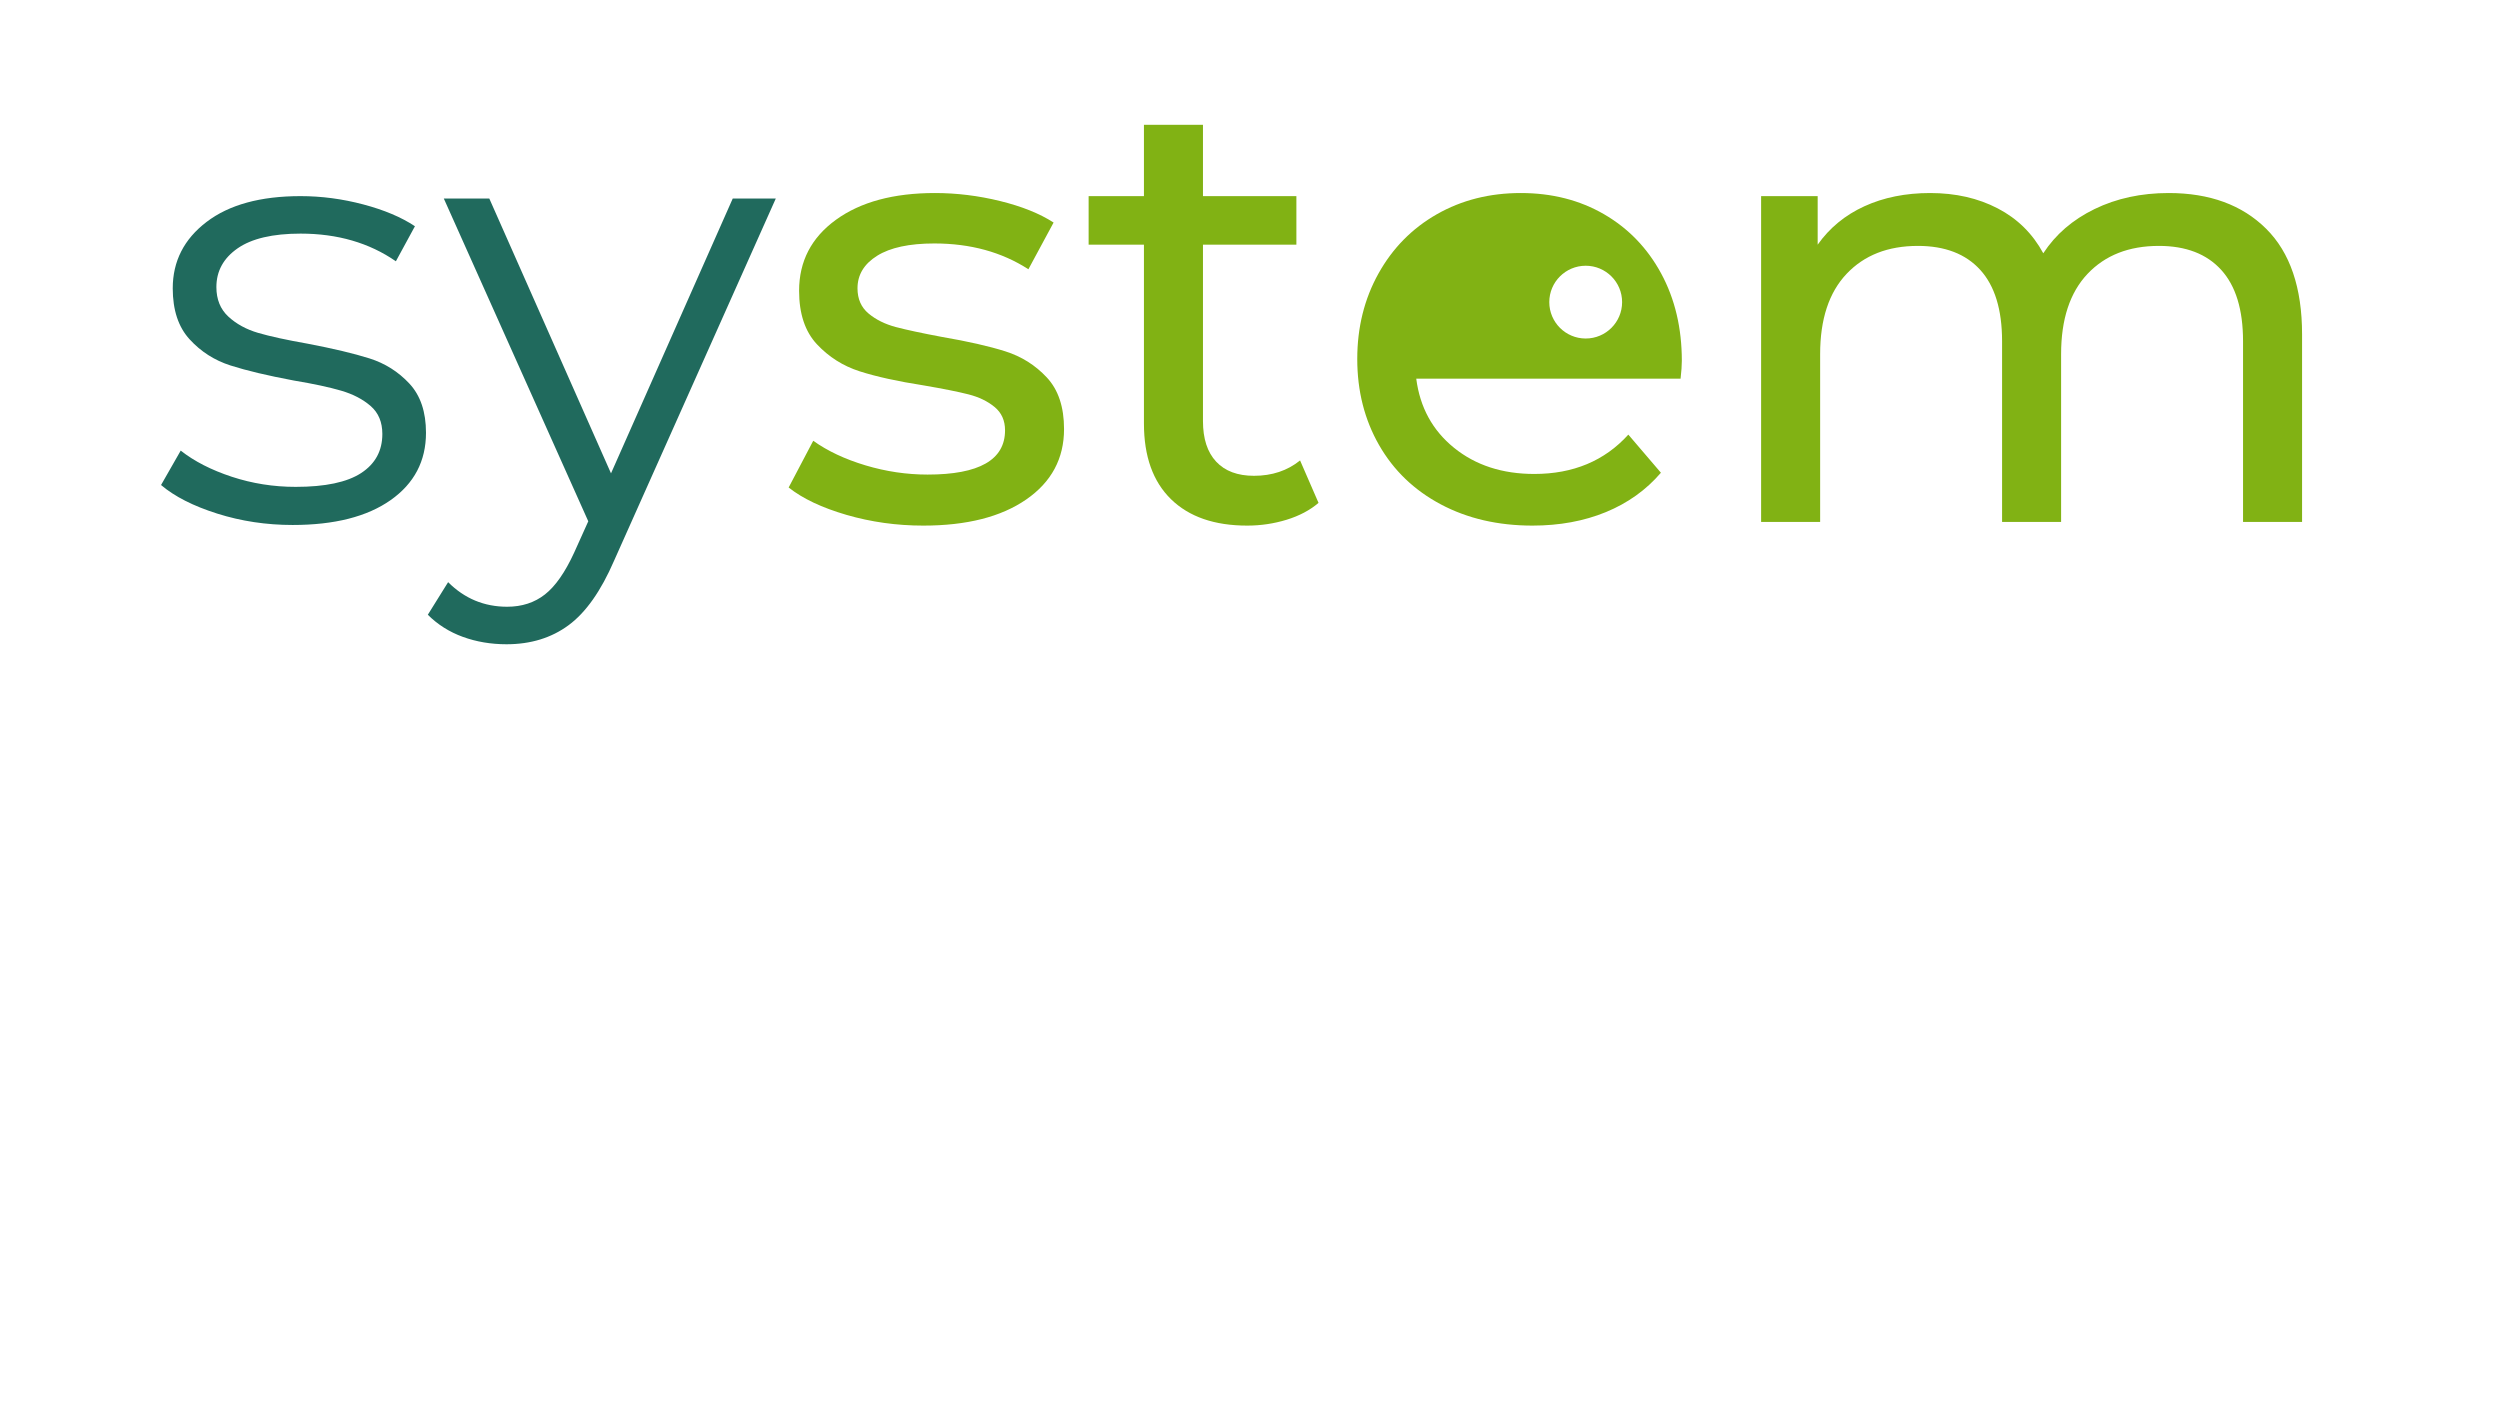
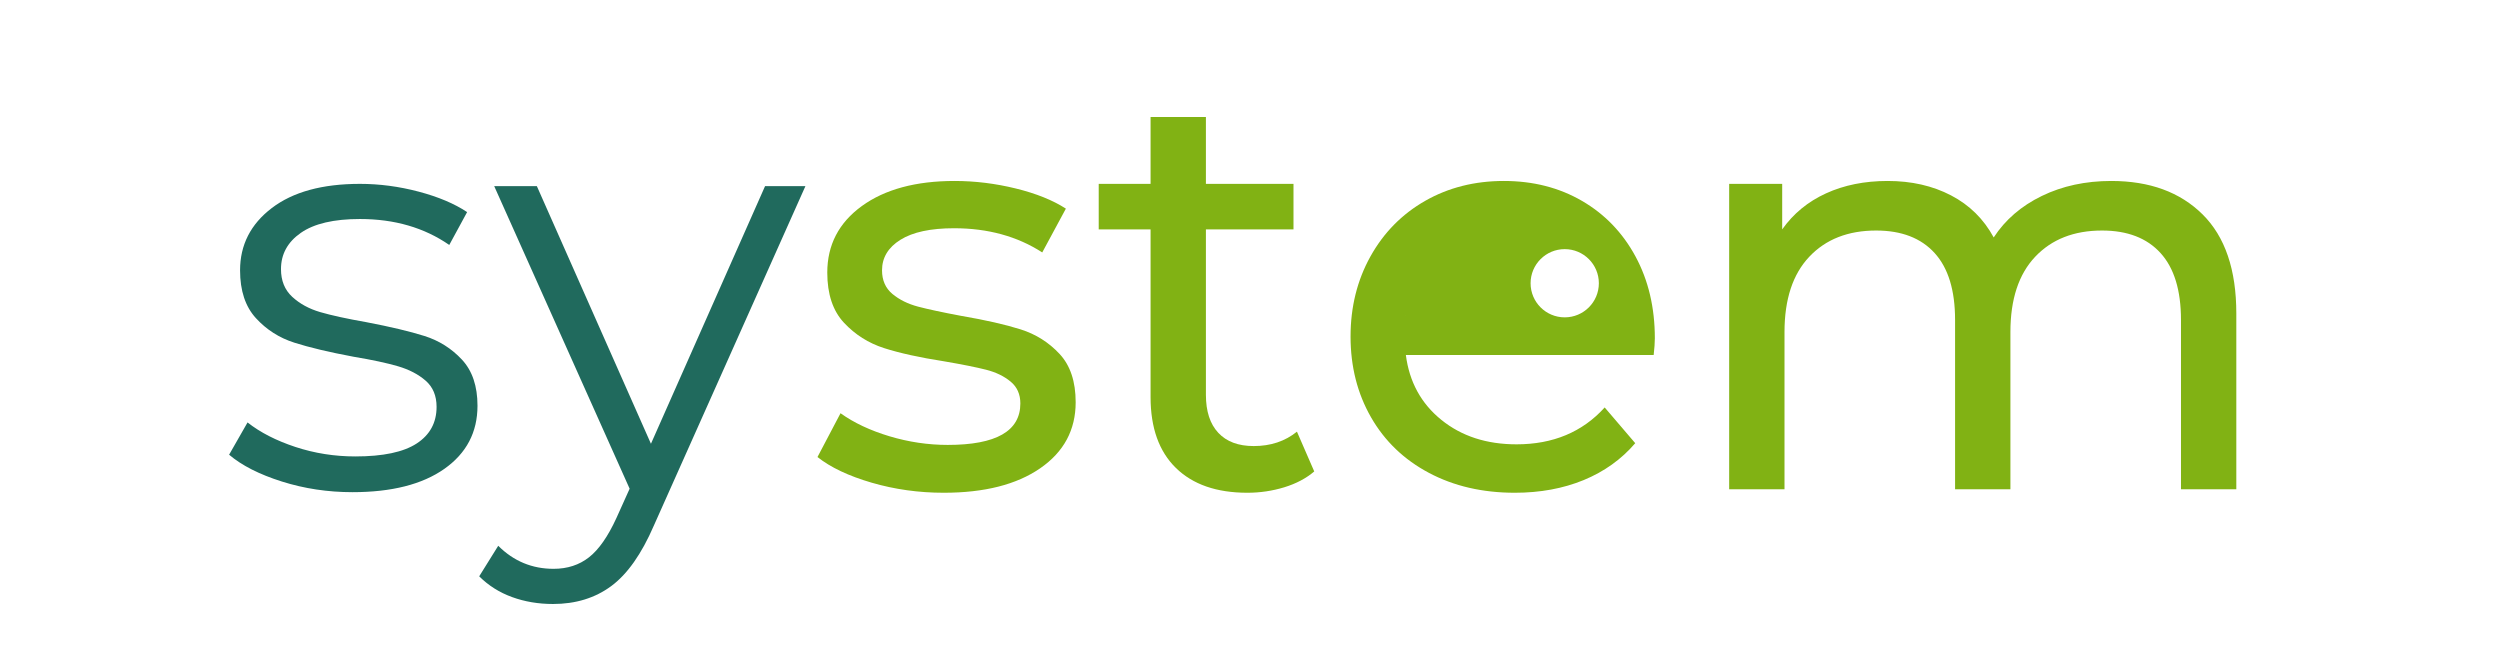
- <svg xmlns="http://www.w3.org/2000/svg" width="1920" zoomAndPan="magnify" viewBox="0 0 1440 810" height="1080" preserveAspectRatio="xMidYMid meet" version="1.0">
+ <svg xmlns="http://www.w3.org/2000/svg" width="1920" zoomAndPan="magnify" viewBox="0 0 1440 400" height="500" preserveAspectRatio="xMidYMid meet" version="1.0">
  <defs>
    <g />
    <clipPath id="d62c0e8415">
      <path d="M 806.59 131.539 L 947.68 131.539 L 947.68 215.43 L 806.59 215.43 Z M 806.59 131.539 " clip-rule="nonzero" />
    </clipPath>
    <clipPath id="d3c71b0ea0">
      <path d="M 892.391 153.051 L 934.336 153.051 L 934.336 195 L 892.391 195 Z M 892.391 153.051 " clip-rule="nonzero" />
    </clipPath>
  </defs>
  <rect x="-144" width="1728" fill="#ffffff" y="-81" height="972" fill-opacity="1" />
  <rect x="-144" width="1728" fill="#ffffff" y="-81" height="972" fill-opacity="1" />
  <g fill="#206a5d" fill-opacity="1">
    <g transform="translate(83.56044, 300.6234)">
      <g>
        <path d="M 84.984 1.766 C 69.867 1.766 55.406 -0.414 41.594 -4.781 C 27.789 -9.145 16.992 -14.633 9.203 -21.25 L 20.531 -41.078 C 28.32 -34.93 38.117 -29.91 49.922 -26.016 C 61.723 -22.129 74 -20.188 86.75 -20.188 C 103.75 -20.188 116.316 -22.836 124.453 -28.141 C 132.598 -33.453 136.672 -40.953 136.672 -50.641 C 136.672 -57.484 134.426 -62.852 129.938 -66.75 C 125.457 -70.645 119.797 -73.594 112.953 -75.594 C 106.109 -77.602 97.02 -79.551 85.688 -81.438 C 70.582 -84.27 58.426 -87.16 49.219 -90.109 C 40.008 -93.055 32.16 -98.07 25.672 -105.156 C 19.18 -112.238 15.938 -122.035 15.938 -134.547 C 15.938 -150.129 22.426 -162.875 35.406 -172.781 C 48.383 -182.695 66.441 -187.656 89.578 -187.656 C 101.617 -187.656 113.656 -186.062 125.688 -182.875 C 137.727 -179.688 147.645 -175.5 155.438 -170.312 L 144.469 -150.125 C 129.125 -160.75 110.828 -166.062 89.578 -166.062 C 73.523 -166.062 61.426 -163.227 53.281 -157.562 C 45.145 -151.895 41.078 -144.461 41.078 -135.266 C 41.078 -128.18 43.375 -122.516 47.969 -118.266 C 52.57 -114.016 58.297 -110.883 65.141 -108.875 C 71.992 -106.875 81.441 -104.812 93.484 -102.688 C 108.348 -99.852 120.266 -97.02 129.234 -94.188 C 138.203 -91.352 145.875 -86.516 152.25 -79.672 C 158.625 -72.828 161.812 -63.383 161.812 -51.344 C 161.812 -35.051 155.023 -22.125 141.453 -12.562 C 127.879 -3.008 109.055 1.766 84.984 1.766 Z M 84.984 1.766 " />
      </g>
    </g>
  </g>
  <g fill="#206a5d" fill-opacity="1">
    <g transform="translate(255.2847, 300.6234)">
      <g>
        <path d="M 191.562 -186.25 L 98.438 22.312 C 90.883 39.781 82.148 52.172 72.234 59.484 C 62.316 66.805 50.395 70.469 36.469 70.469 C 27.5 70.469 19.117 69.051 11.328 66.219 C 3.535 63.383 -3.191 59.133 -8.859 53.469 L 2.828 34.703 C 12.273 44.141 23.609 48.859 36.828 48.859 C 45.328 48.859 52.582 46.5 58.594 41.781 C 64.613 37.062 70.223 29.035 75.422 17.703 L 83.562 -0.359 L 0.359 -186.25 L 26.562 -186.25 L 96.656 -27.969 L 166.766 -186.25 Z M 191.562 -186.25 " />
      </g>
    </g>
  </g>
  <g fill="#81b214" fill-opacity="1">
    <g transform="translate(445.7643, 300.6234)">
      <g>
        <path d="M 86.047 2.125 C 70.703 2.125 55.945 0.062 41.781 -4.062 C 27.613 -8.195 16.52 -13.453 8.5 -19.828 L 22.656 -46.734 C 30.914 -40.836 40.945 -36.117 52.75 -32.578 C 64.562 -29.035 76.484 -27.266 88.516 -27.266 C 118.266 -27.266 133.141 -35.758 133.141 -52.75 C 133.141 -58.414 131.129 -62.898 127.109 -66.203 C 123.098 -69.516 118.082 -71.938 112.062 -73.469 C 106.039 -75 97.484 -76.711 86.391 -78.609 C 71.285 -80.961 58.953 -83.676 49.391 -86.75 C 39.828 -89.82 31.625 -95.016 24.781 -102.328 C 17.938 -109.648 14.516 -119.922 14.516 -133.141 C 14.516 -150.129 21.594 -163.758 35.75 -174.031 C 49.914 -184.301 68.922 -189.438 92.766 -189.438 C 105.273 -189.438 117.785 -187.898 130.297 -184.828 C 142.805 -181.754 153.078 -177.625 161.109 -172.438 L 146.594 -145.531 C 131.25 -155.438 113.191 -160.391 92.422 -160.391 C 78.016 -160.391 67.035 -158.031 59.484 -153.312 C 51.93 -148.594 48.156 -142.336 48.156 -134.547 C 48.156 -128.41 50.281 -123.57 54.531 -120.031 C 58.781 -116.488 64.031 -113.891 70.281 -112.234 C 76.539 -110.586 85.332 -108.703 96.656 -106.578 C 111.77 -103.984 123.988 -101.207 133.312 -98.25 C 142.633 -95.301 150.598 -90.285 157.203 -83.203 C 163.816 -76.129 167.125 -66.219 167.125 -53.469 C 167.125 -36.469 159.863 -22.953 145.344 -12.922 C 130.832 -2.891 111.066 2.125 86.047 2.125 Z M 86.047 2.125 " />
      </g>
    </g>
  </g>
  <g fill="#81b214" fill-opacity="1">
    <g transform="translate(621.7374, 300.6234)">
      <g>
        <path d="M 137.734 -10.969 C 132.773 -6.727 126.633 -3.484 119.312 -1.234 C 112 1.004 104.445 2.125 96.656 2.125 C 77.781 2.125 63.145 -2.945 52.75 -13.094 C 42.363 -23.25 37.172 -37.77 37.172 -56.656 L 37.172 -159.688 L 5.312 -159.688 L 5.312 -187.656 L 37.172 -187.656 L 37.172 -228.734 L 71.172 -228.734 L 71.172 -187.656 L 124.984 -187.656 L 124.984 -159.688 L 71.172 -159.688 L 71.172 -58.062 C 71.172 -47.914 73.707 -40.129 78.781 -34.703 C 83.852 -29.273 91.113 -26.562 100.562 -26.562 C 110.945 -26.562 119.797 -29.508 127.109 -35.406 Z M 137.734 -10.969 " />
      </g>
    </g>
  </g>
  <g fill="#81b214" fill-opacity="1">
    <g transform="translate(766.9063, 300.6234)">
      <g>
        <path d="M 201.828 -92.766 C 201.828 -90.172 201.586 -86.75 201.109 -82.5 L 48.859 -82.5 C 50.984 -65.977 58.242 -52.703 70.641 -42.672 C 83.035 -32.641 98.438 -27.625 116.844 -27.625 C 139.27 -27.625 157.328 -35.176 171.016 -50.281 L 189.781 -28.328 C 181.281 -18.41 170.719 -10.852 158.094 -5.656 C 145.469 -0.469 131.363 2.125 115.781 2.125 C 95.957 2.125 78.375 -1.945 63.031 -10.094 C 47.688 -18.238 35.82 -29.629 27.438 -44.266 C 19.062 -58.898 14.875 -75.422 14.875 -93.828 C 14.875 -112.004 18.941 -128.41 27.078 -143.047 C 35.223 -157.68 46.438 -169.07 60.719 -177.219 C 75 -185.363 91.113 -189.438 109.062 -189.438 C 127 -189.438 142.988 -185.363 157.031 -177.219 C 171.07 -169.07 182.047 -157.68 189.953 -143.047 C 197.867 -128.41 201.828 -111.648 201.828 -92.766 Z M 109.062 -160.75 C 92.77 -160.75 79.133 -155.789 68.156 -145.875 C 57.188 -135.969 50.754 -122.988 48.859 -106.938 L 169.25 -106.938 C 167.363 -122.75 160.93 -135.672 149.953 -145.703 C 138.973 -155.734 125.344 -160.75 109.062 -160.75 Z M 109.062 -160.75 " />
      </g>
    </g>
  </g>
  <g fill="#81b214" fill-opacity="1">
    <g transform="translate(982.1812, 300.6234)">
      <g>
        <path d="M 266.969 -189.438 C 290.57 -189.438 309.281 -182.586 323.094 -168.891 C 336.906 -155.203 343.812 -134.906 343.812 -108 L 343.812 0 L 309.812 0 L 309.812 -104.094 C 309.812 -122.27 305.617 -135.961 297.234 -145.172 C 288.859 -154.379 276.883 -158.984 261.312 -158.984 C 244.082 -158.984 230.391 -153.613 220.234 -142.875 C 210.086 -132.133 205.016 -116.727 205.016 -96.656 L 205.016 0 L 171.016 0 L 171.016 -104.094 C 171.016 -122.27 166.82 -135.961 158.438 -145.172 C 150.062 -154.379 138.086 -158.984 122.516 -158.984 C 105.273 -158.984 91.582 -153.613 81.438 -142.875 C 71.289 -132.133 66.219 -116.727 66.219 -96.656 L 66.219 0 L 32.219 0 L 32.219 -187.656 L 64.797 -187.656 L 64.797 -159.688 C 71.641 -169.363 80.609 -176.738 91.703 -181.812 C 102.797 -186.895 115.426 -189.438 129.594 -189.438 C 144.227 -189.438 157.207 -186.484 168.531 -180.578 C 179.863 -174.68 188.602 -166.066 194.75 -154.734 C 201.82 -165.586 211.672 -174.082 224.297 -180.219 C 236.93 -186.363 251.156 -189.438 266.969 -189.438 Z M 266.969 -189.438 " />
      </g>
    </g>
  </g>
  <g clip-path="url(#d62c0e8415)">
    <path fill="#81b214" d="M 877.133 131.543 C 838.172 131.543 806.59 150.32 806.59 173.484 C 806.59 196.648 838.172 215.43 877.133 215.43 C 916.098 215.43 947.68 196.648 947.68 173.484 C 947.68 150.32 916.098 131.543 877.133 131.543 " fill-opacity="1" fill-rule="nonzero" />
  </g>
  <g clip-path="url(#d3c71b0ea0)">
    <path fill="#ffffff" d="M 913.363 153.066 C 901.781 153.066 892.391 162.449 892.391 174.023 C 892.391 185.602 901.781 194.984 913.363 194.984 C 924.945 194.984 934.336 185.602 934.336 174.023 C 934.336 162.449 924.945 153.066 913.363 153.066 " fill-opacity="1" fill-rule="nonzero" />
  </g>
</svg>
